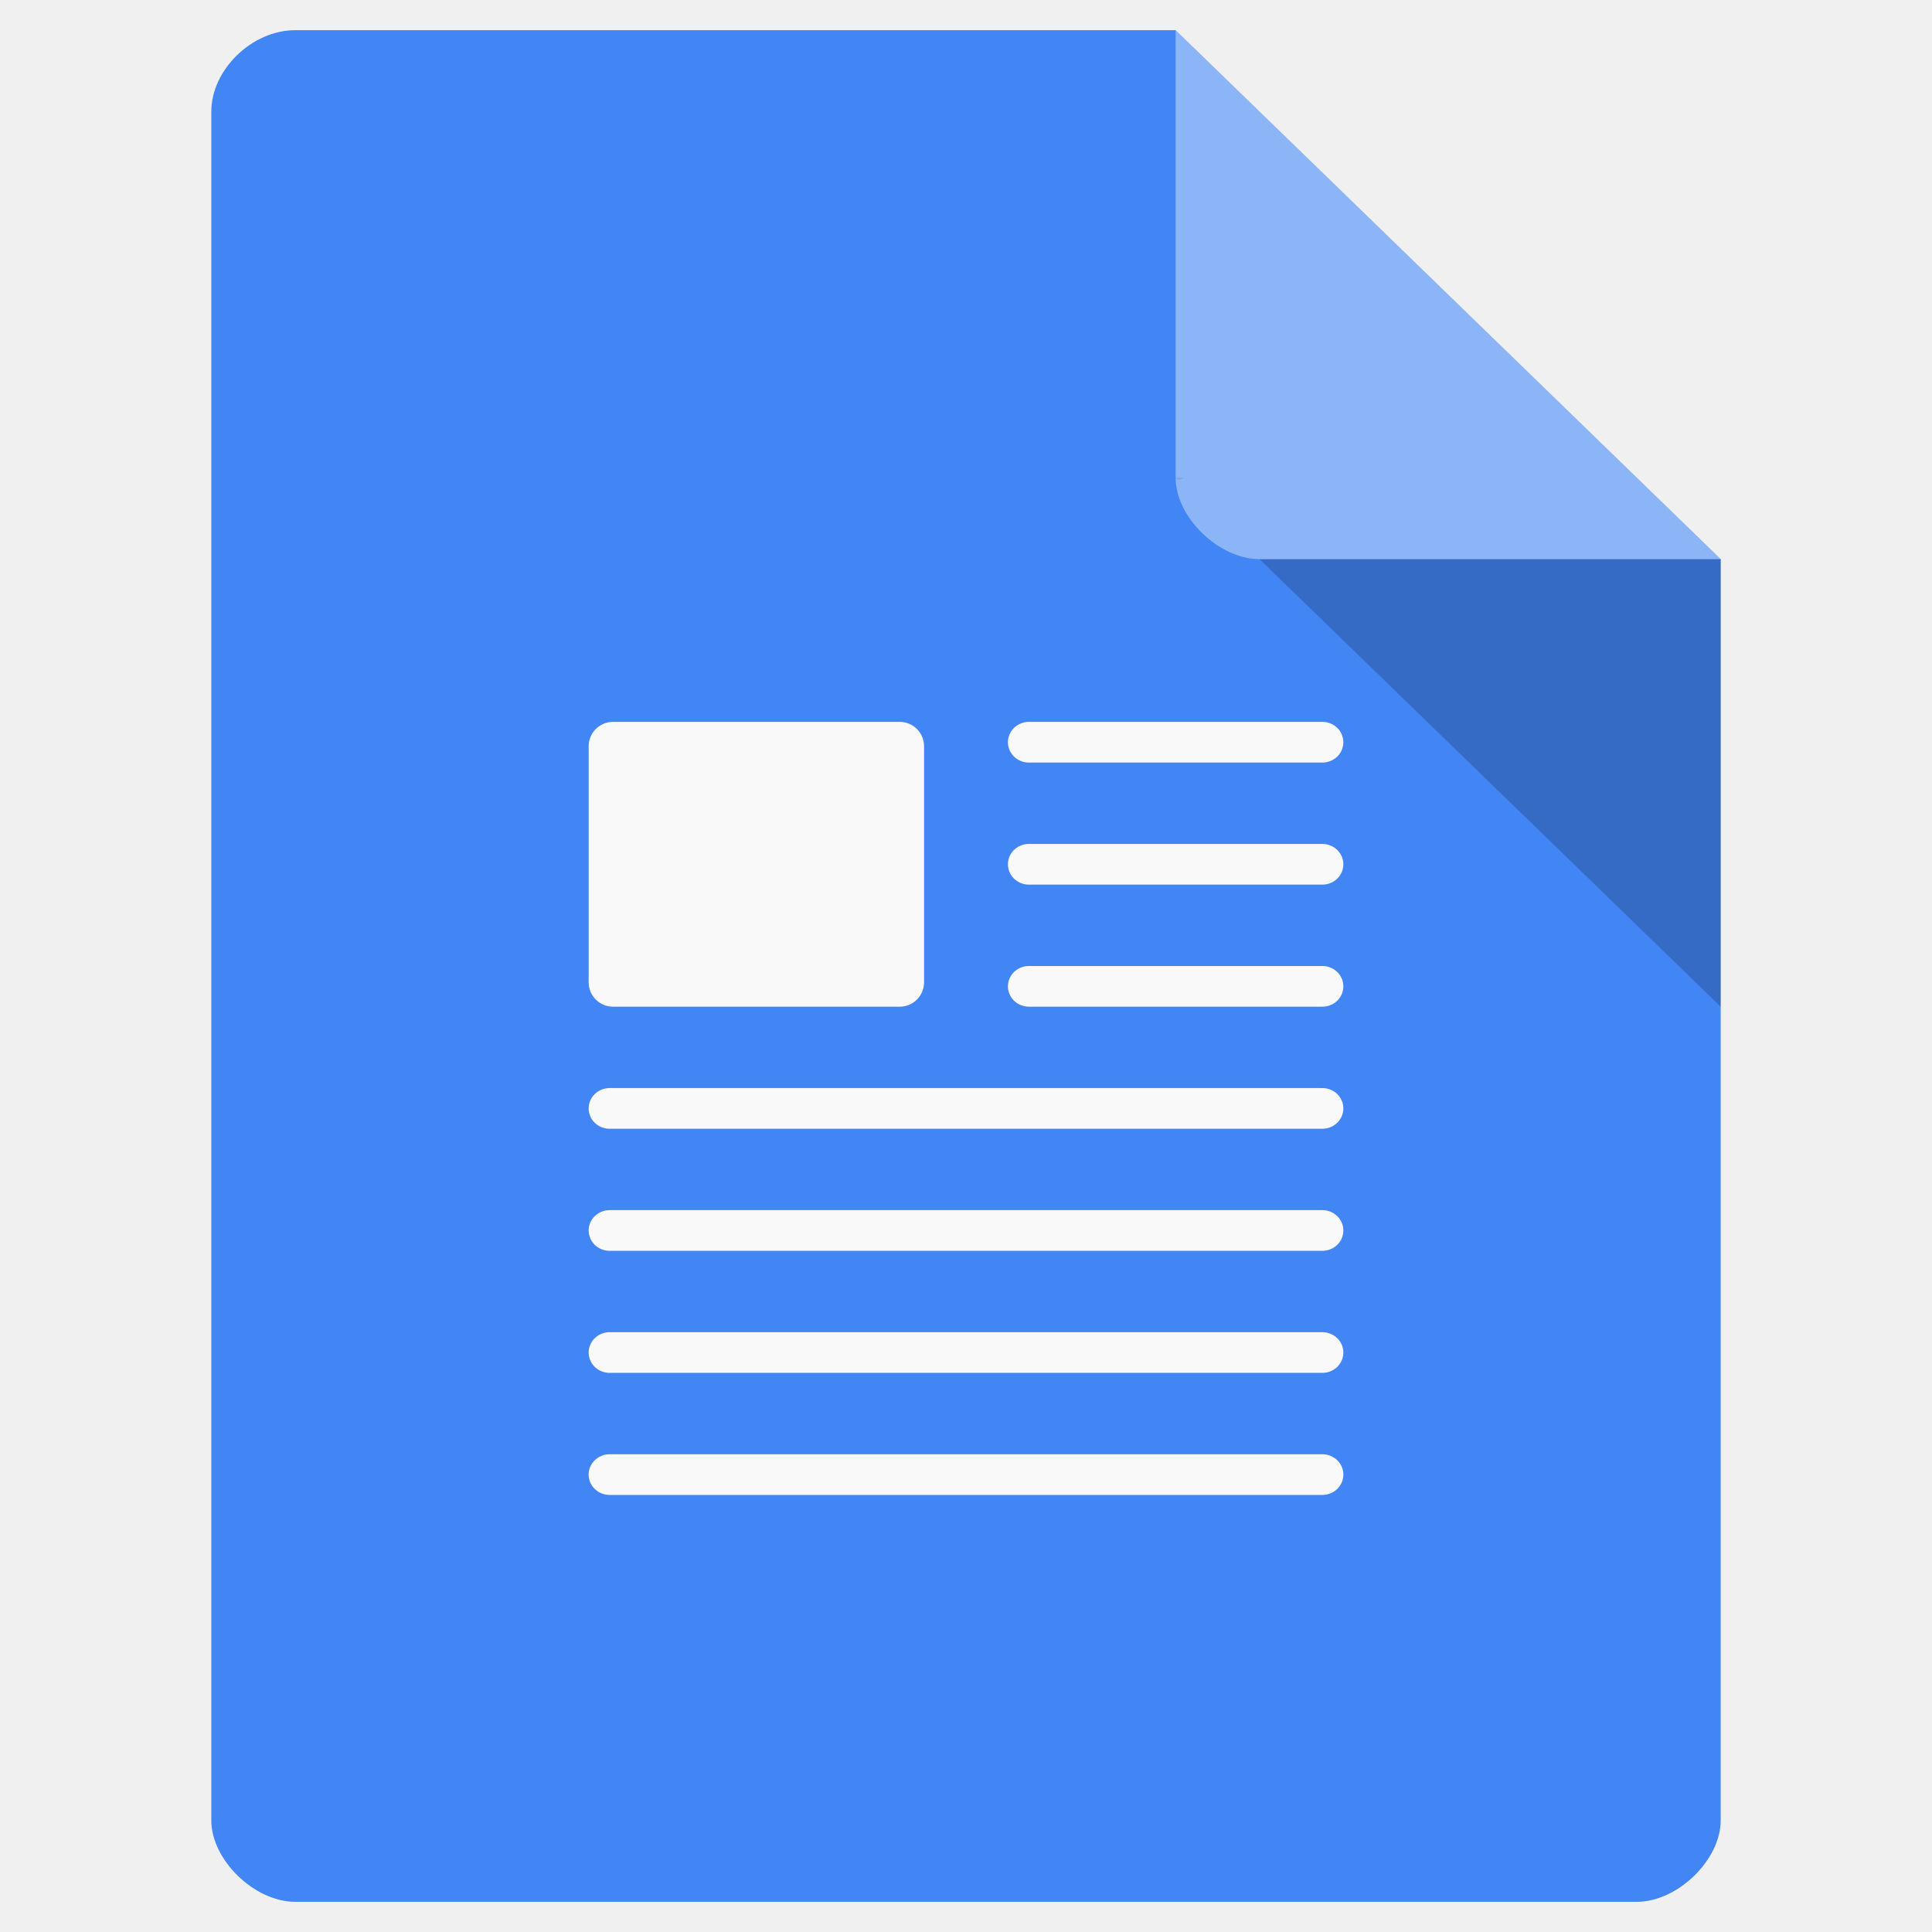
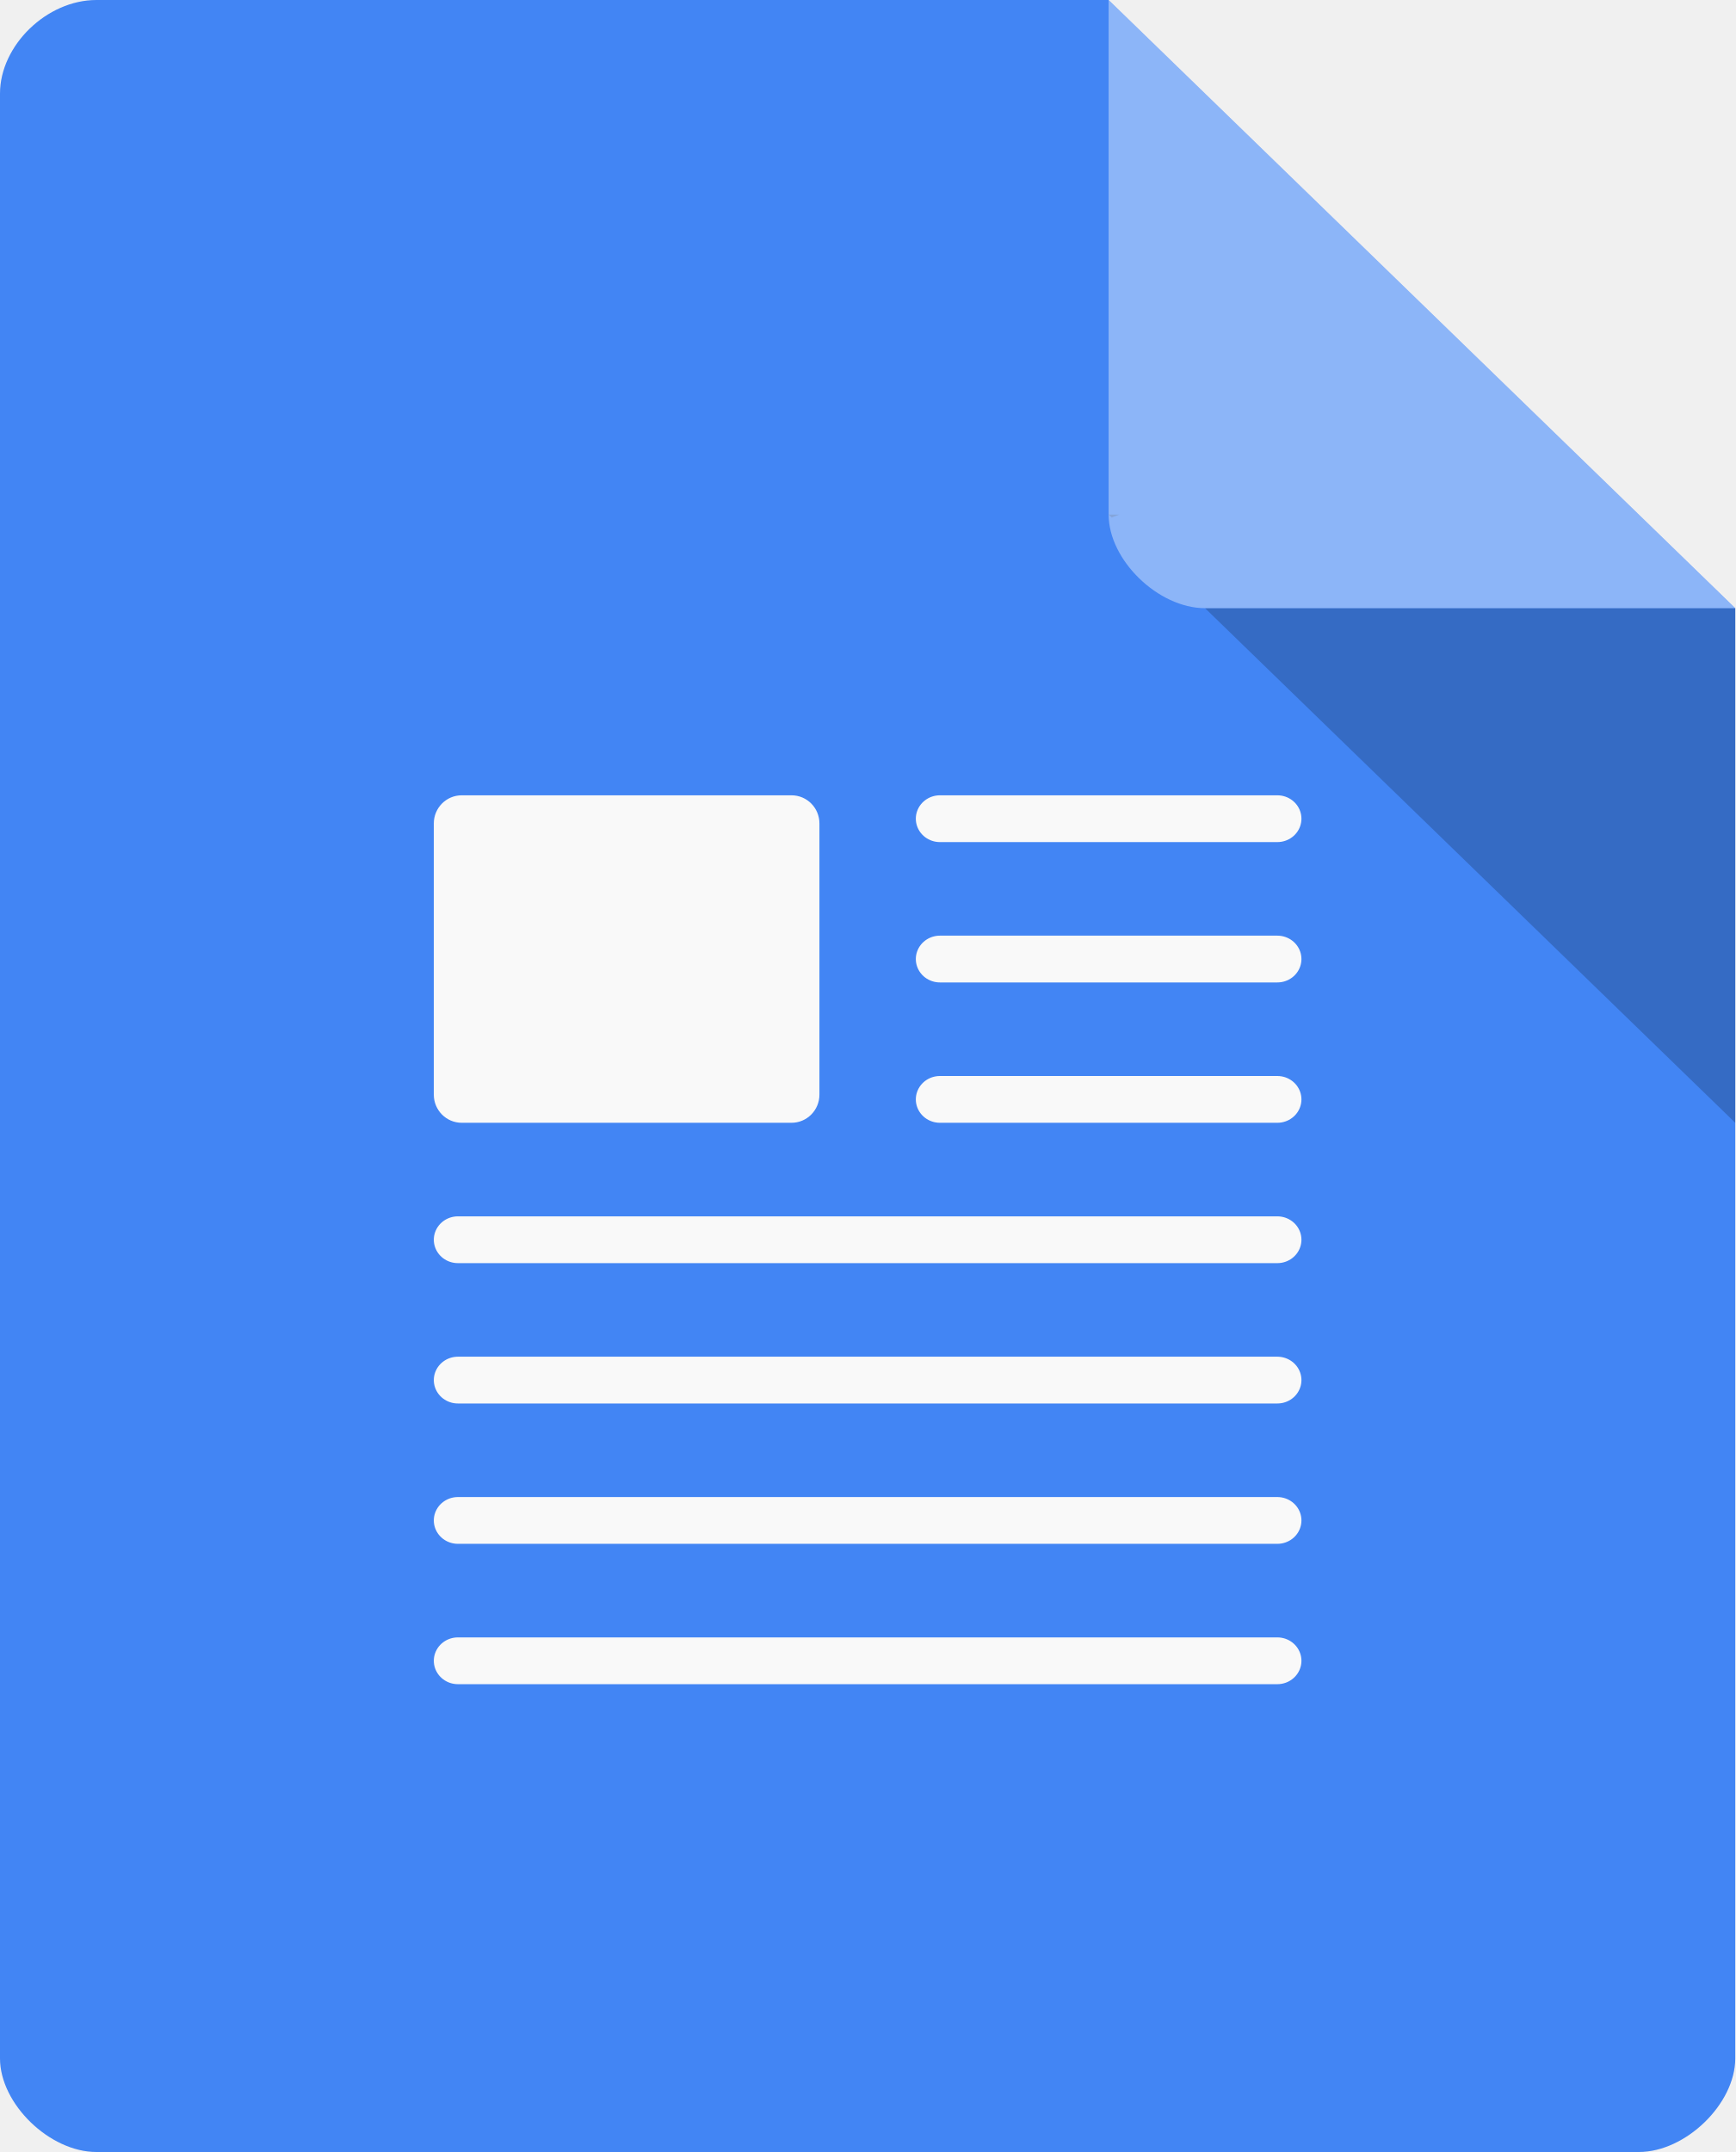
- <svg xmlns="http://www.w3.org/2000/svg" width="64" viewBox="0 0 64 64" height="64" id="svg2" version="1.1">
+ <svg xmlns="http://www.w3.org/2000/svg" width="50" viewBox="0 0 50 62" height="62" id="svg2" version="1.1">
  <defs id="defs28" />
-   <g id="g3343" transform="matrix(1.388889,0,0,1.347826,-1.333333,-21.91304)">
+   <g id="g3343" transform="matrix(1.388889,0,0,1.347826,-8.333333,-22.91304)">
    <path id="path4" style="fill:#4285f4;fill-opacity:1" d="m 8,17 c -1.029,0 -2,0.971 -2,2 l 0,42 c 0,0.971 1.029,2 2,2 l 32,0 c 0.971,0 2,-1.029 2,-2 L 42,30 29,17 Z" />
    <path id="path6" style="fill-opacity:0.196" d="M 29,28 29.063,28.063 29.219,28 29,28 Z m 2,2 11,11 0,-11 -11,0 z" />
    <path id="path8" style="fill:#ffffff;fill-opacity:0.392" d="m 29,17 13,13 -11,0 c -0.971,0 -2,-1.029 -2,-2 l 0,-11 z" />
    <rect id="rect10" style="fill:#f9f9f9;fill-opacity:1" width="8" x="15" y="34" rx="0.579" height="7" ry="0.601" />
    <path id="path12" style="fill:#f9f9f9;fill-opacity:1;stroke:#f9f9f9;stroke-width:1;stroke-linecap:round;stroke-linejoin:round;stroke-dashoffset:0.774;stroke-opacity:1" d="m 25.5,34.5 7,0" />
    <path id="path14" style="fill:#f9f9f9;fill-opacity:1;stroke:#f9f9f9;stroke-width:1;stroke-linecap:round;stroke-linejoin:round;stroke-dashoffset:0.774;stroke-opacity:1" d="m 15.5,43.5 17,0" />
    <path id="path16" style="fill:#f9f9f9;fill-opacity:1;stroke:#f9f9f9;stroke-width:1;stroke-linecap:round;stroke-linejoin:round;stroke-dashoffset:0.774;stroke-opacity:1" d="m 15.5,46.5 17,0" />
    <path id="path18" style="fill:#f9f9f9;fill-opacity:1;stroke:#f9f9f9;stroke-width:1;stroke-linecap:round;stroke-linejoin:round;stroke-dashoffset:0.774;stroke-opacity:1" d="m 15.5,49.5 17,0" />
    <path id="path20" style="fill:#f9f9f9;fill-opacity:1;stroke:#f9f9f9;stroke-width:1;stroke-linecap:round;stroke-linejoin:round;stroke-dashoffset:0.774;stroke-opacity:1" d="m 25.5,37.5 7,0" />
    <path id="path22" style="fill:#f9f9f9;fill-opacity:1;stroke:#f9f9f9;stroke-width:1;stroke-linecap:round;stroke-linejoin:round;stroke-dashoffset:0.774;stroke-opacity:1" d="m 25.5,40.5 7,0" />
    <path id="path24" style="fill:#f9f9f9;fill-opacity:1;stroke:#f9f9f9;stroke-width:1;stroke-linecap:round;stroke-linejoin:round;stroke-dashoffset:0.774;stroke-opacity:1" d="m 15.5,52.5 17,0" />
  </g>
</svg>
